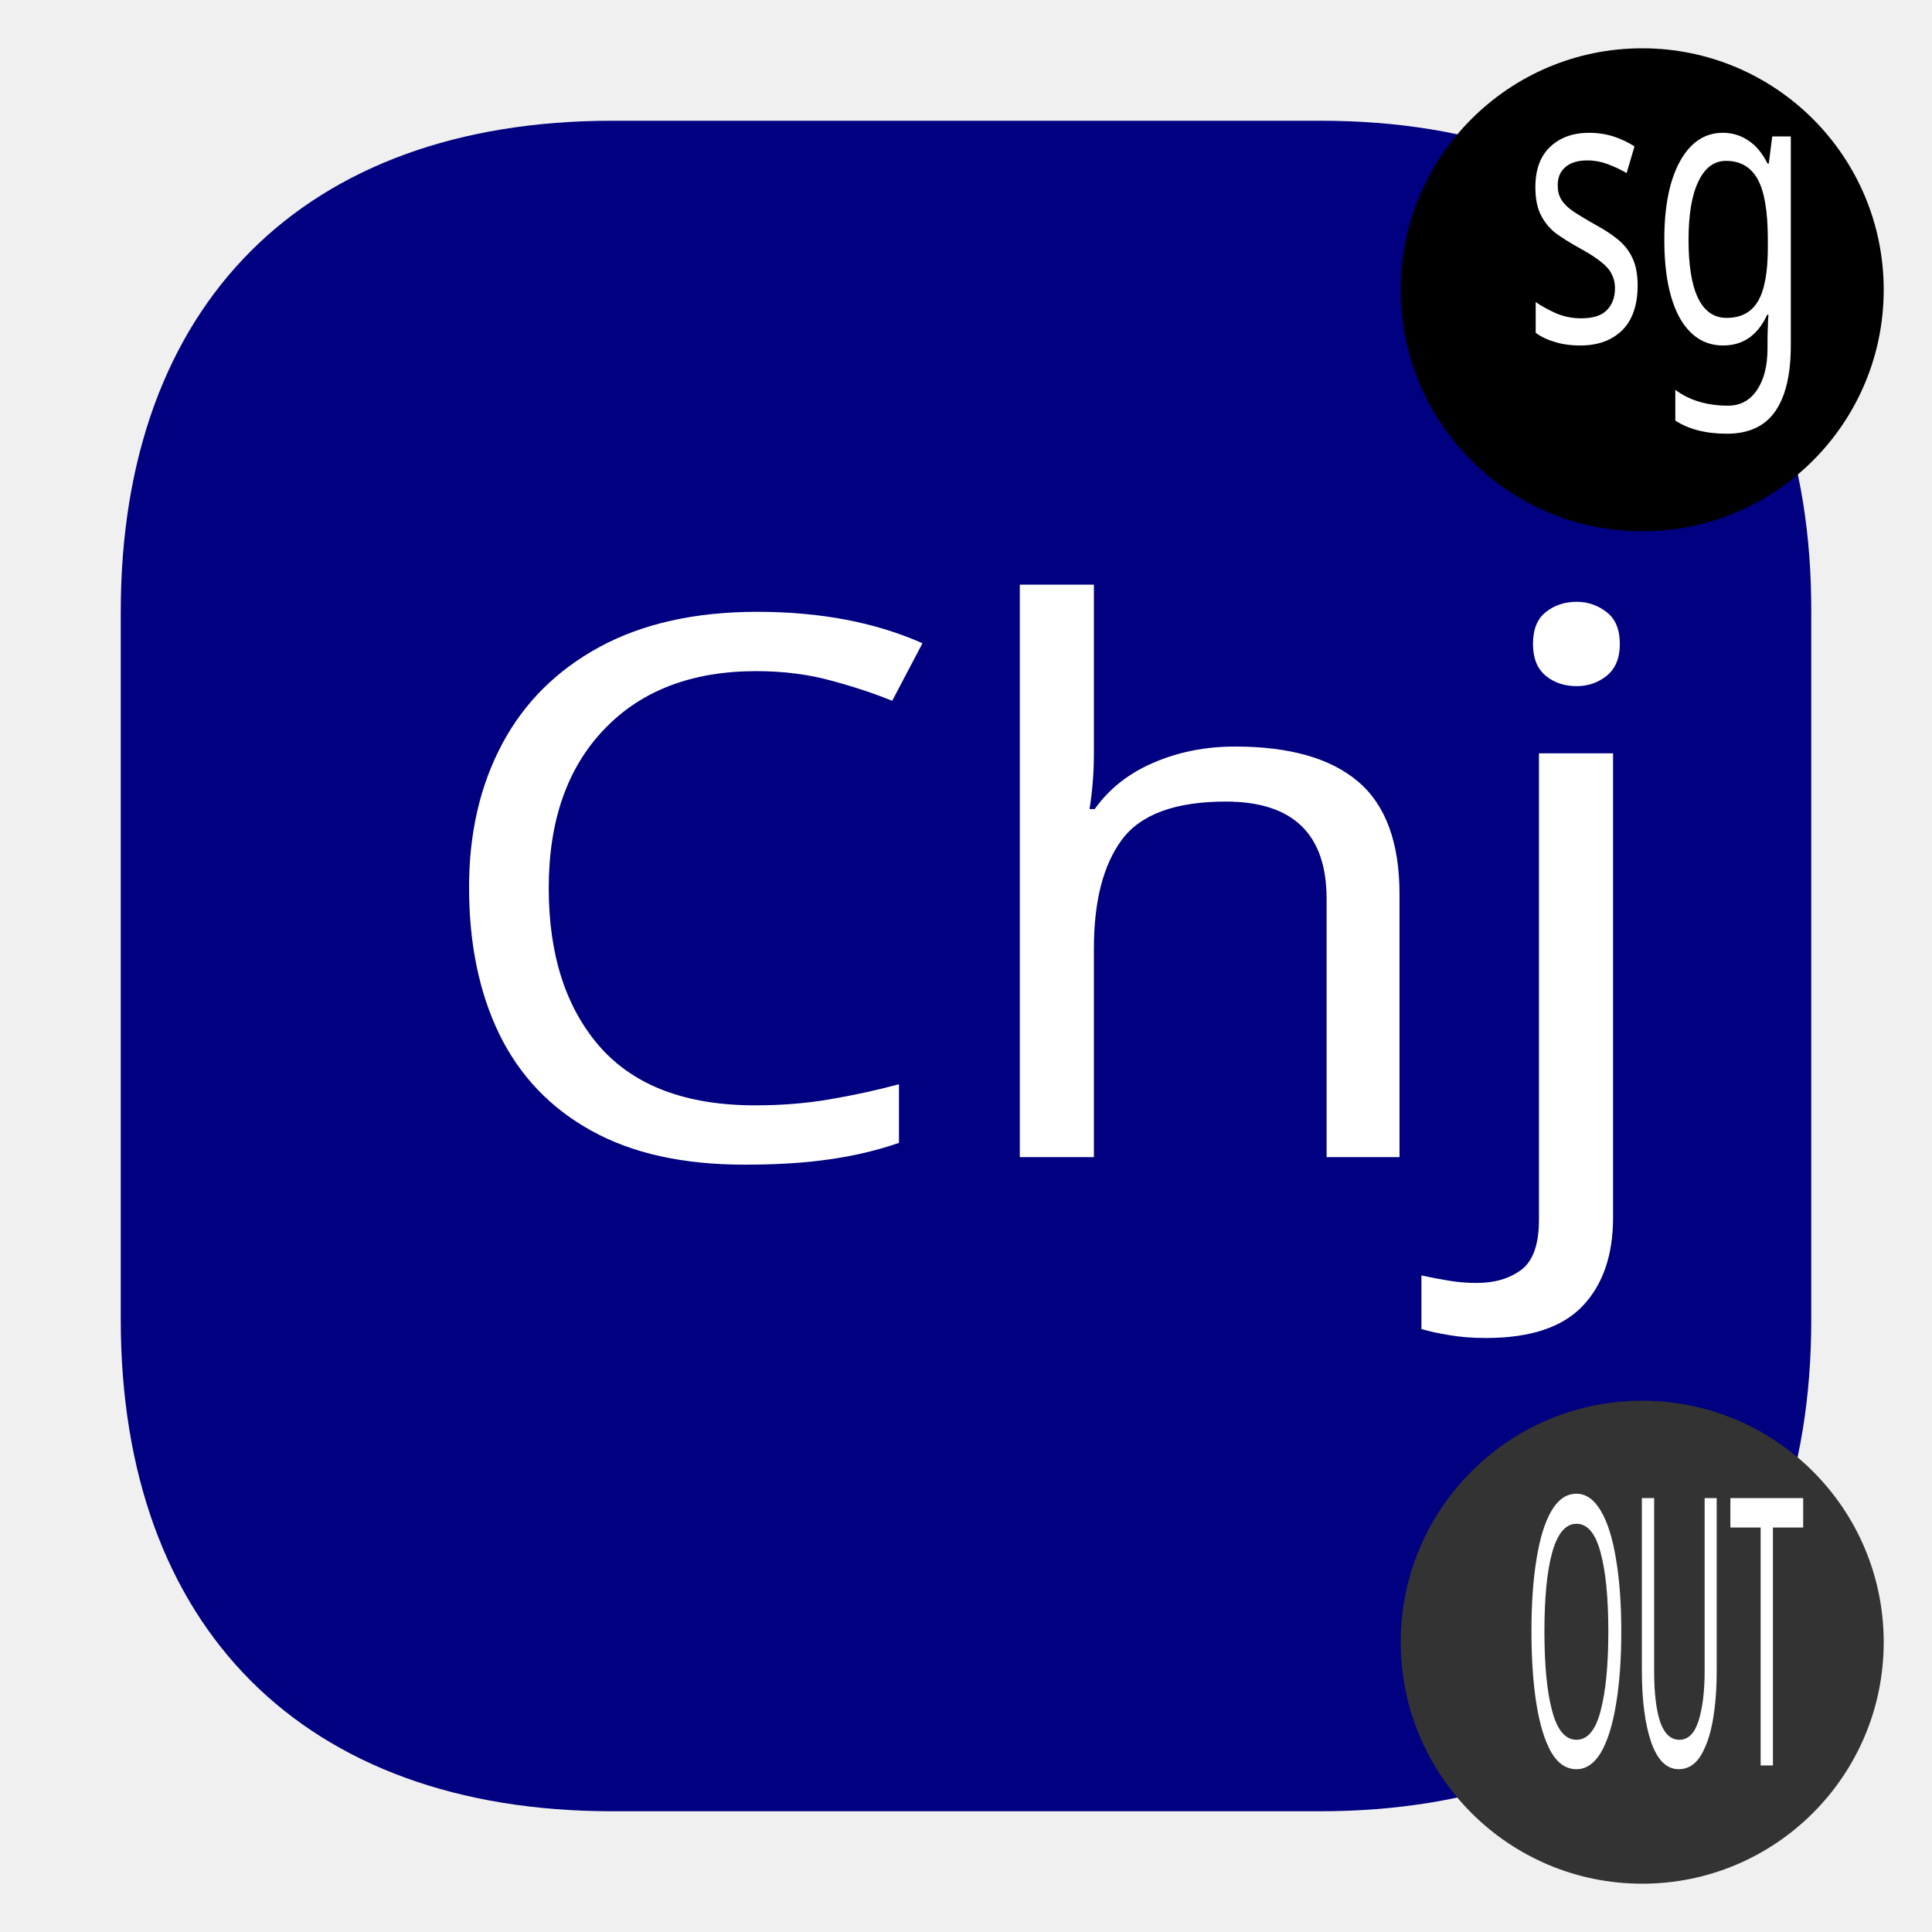
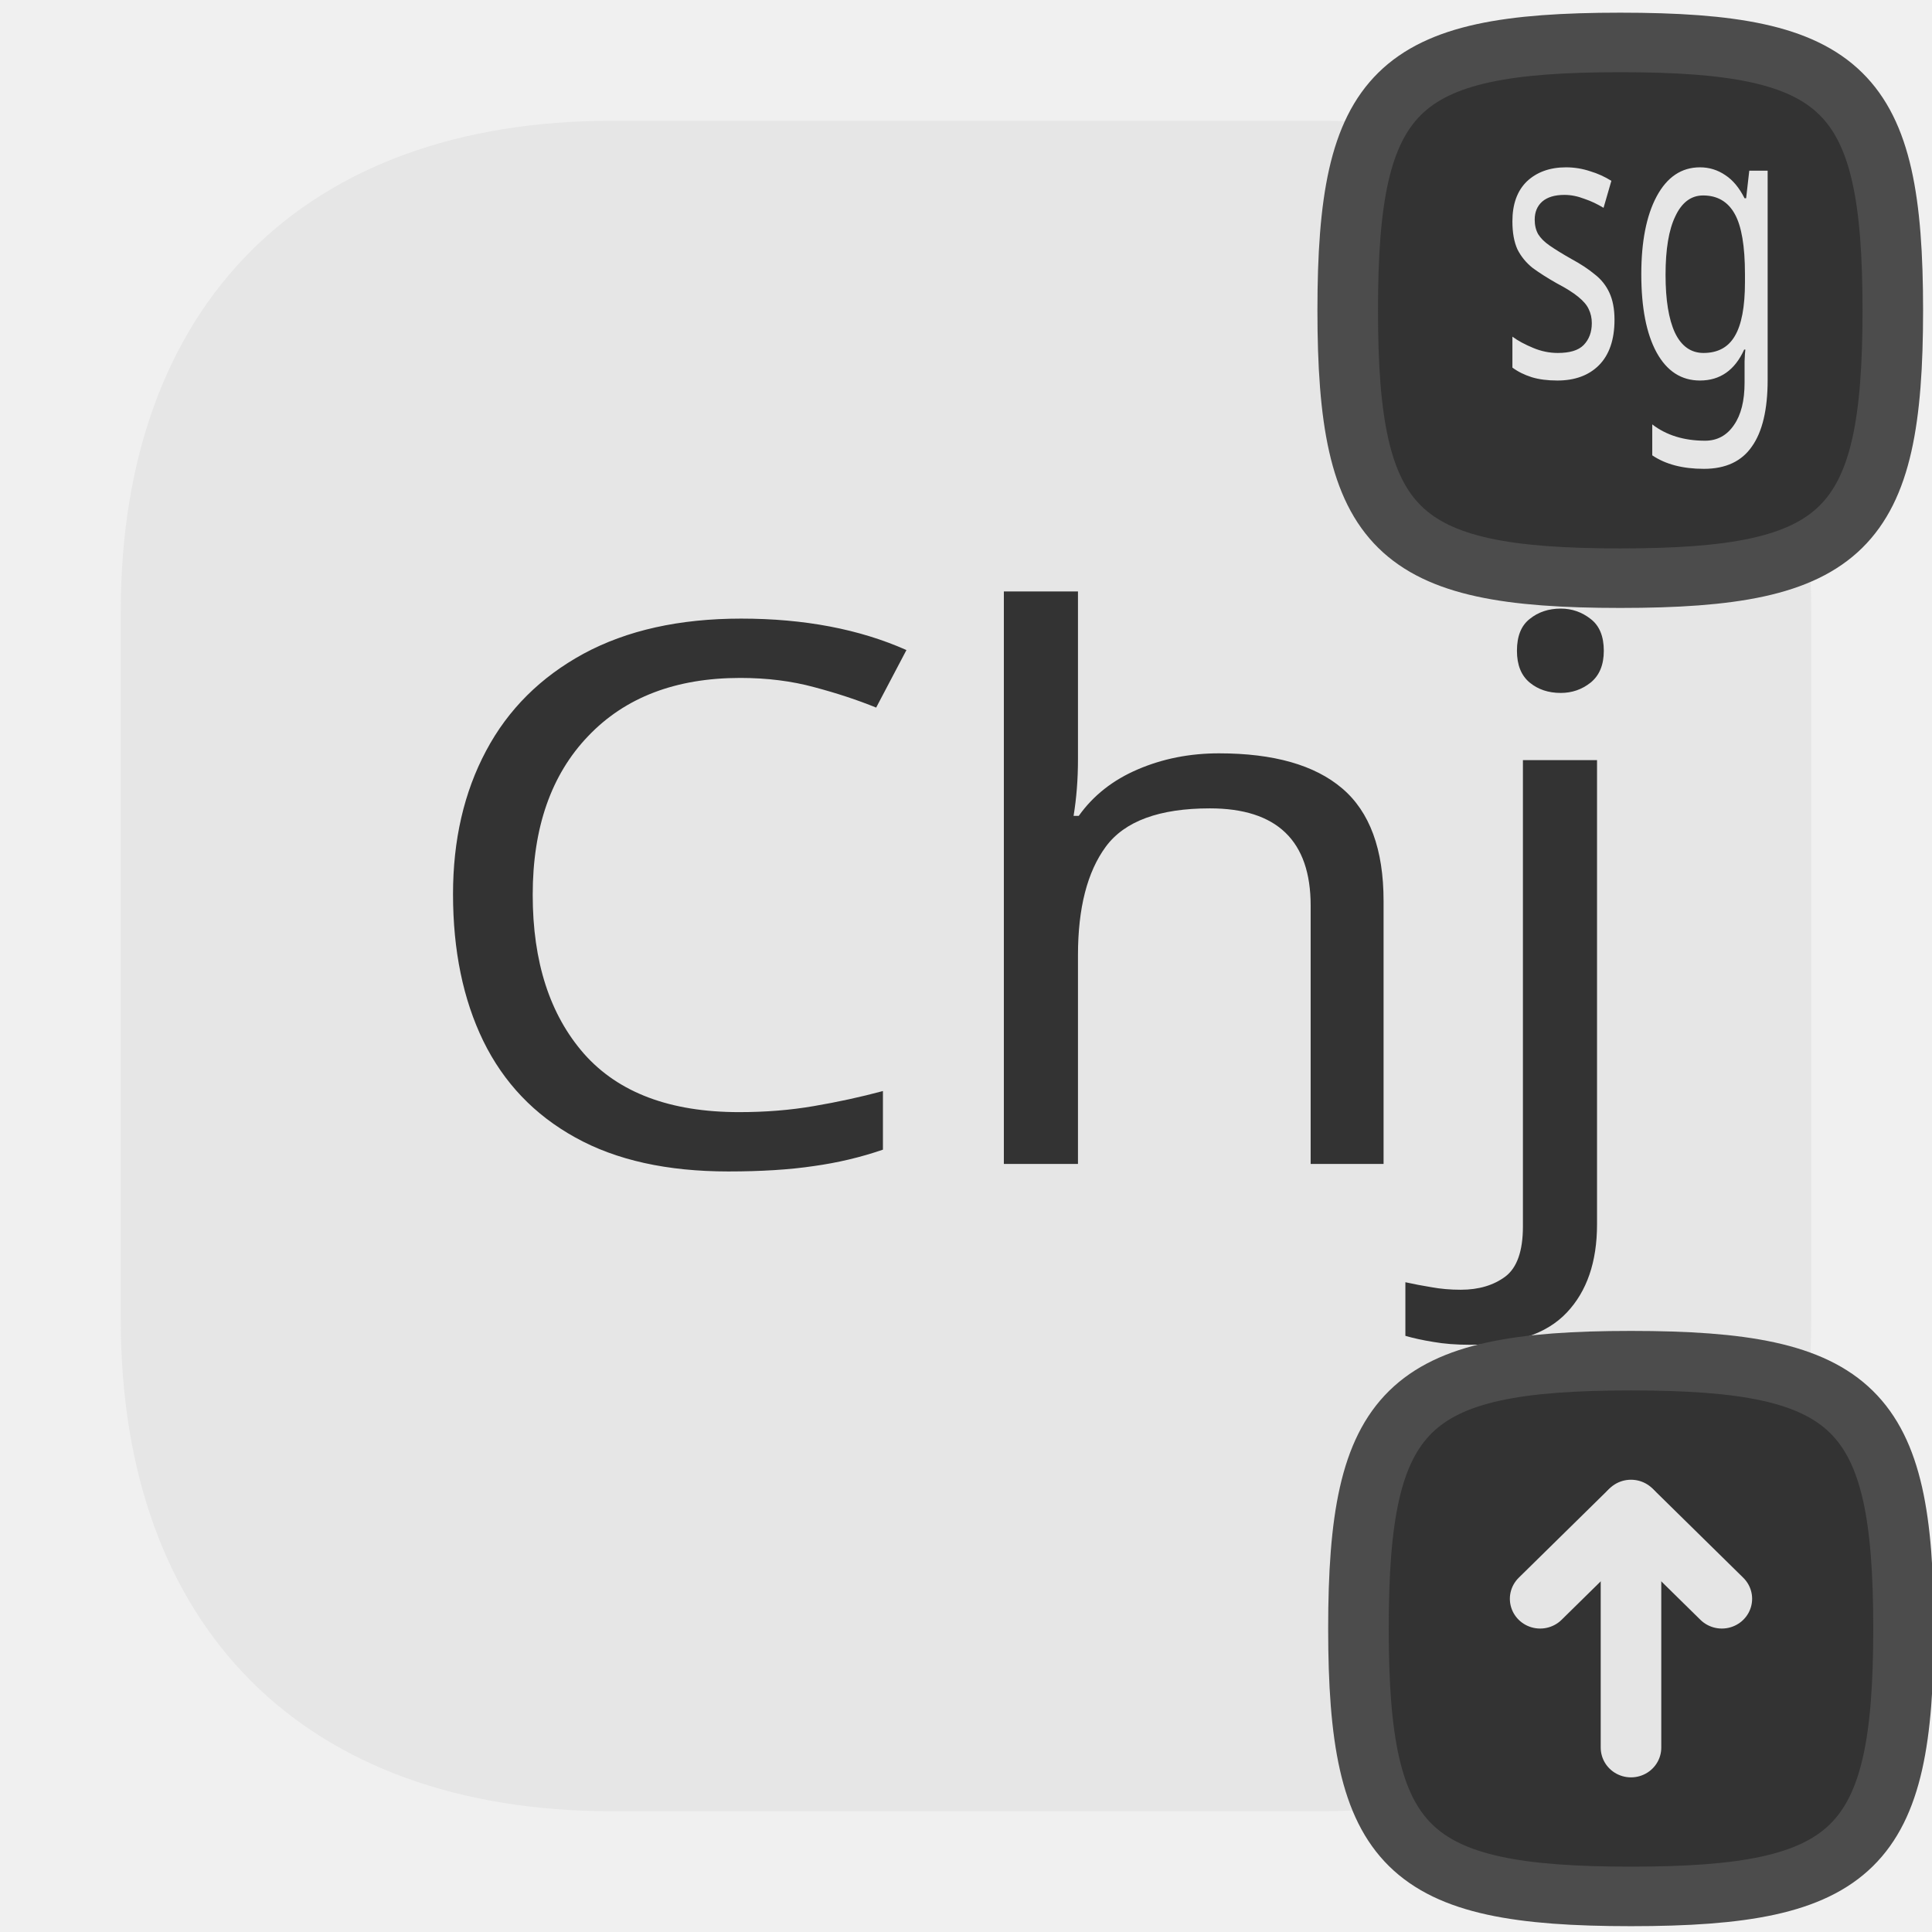
<svg xmlns="http://www.w3.org/2000/svg" width="80mm" height="80mm" viewBox="0 0 80 80" version="1.1" id="svg1">
  <defs id="defs1" />
  <g id="layer1">
-     <path opacity="0.4" d="M 54.69,5 H 25.345 C 12.599,5 5,12.595 5,25.335 V 54.63 C 5,67.405 12.599,75 25.345,75 H 54.655 C 67.401,75 75,67.405 75,54.665 V 25.335 C 75.035,12.595 67.436,5 54.69,5 Z" fill="#292d32" id="path1" style="opacity:1;fill:#000080;stroke-width:3.501" />
-     <text xml:space="preserve" style="font-style:normal;font-variant:normal;font-weight:normal;font-stretch:normal;font-size:32.94px;font-family:'Gentium Book Basic';-inkscape-font-specification:'Gentium Book Basic, Normal';font-variant-ligatures:normal;font-variant-caps:normal;font-variant-numeric:normal;font-variant-east-asian:normal;fill:#333333;fill-opacity:1;stroke-width:0.33" x="16.378" y="50.596" id="text6" transform="scale(1.055896,0.9470629)">
-       <tspan id="tspan6" style="font-style:normal;font-variant:normal;font-weight:normal;font-stretch:normal;font-size:32.94px;font-family:'Gentium Book Basic';-inkscape-font-specification:'Gentium Book Basic, Normal';font-variant-ligatures:normal;font-variant-caps:normal;font-variant-numeric:normal;font-variant-east-asian:normal;fill:#ffffff;stroke-width:0.33" x="16.378" y="50.596">Chj</tspan>
+     <path opacity="0.4" d="M 54.69,5 H 25.345 C 12.599,5 5,12.595 5,25.335 V 54.63 C 5,67.405 12.599,75 25.345,75 H 54.655 C 67.401,75 75,67.405 75,54.665 V 25.335 C 75.035,12.595 67.436,5 54.69,5 Z" fill="#292d32" id="path1" style="opacity:1;fill:#e6e6e6;stroke-width:3.501" />
+     <text xml:space="preserve" style="font-style:normal;font-variant:normal;font-weight:normal;font-stretch:normal;font-size:32.94px;font-family:'Gentium Book Basic';-inkscape-font-specification:'Gentium Book Basic, Normal';font-variant-ligatures:normal;font-variant-caps:normal;font-variant-numeric:normal;font-variant-east-asian:normal;fill:#333333;fill-opacity:1;stroke-width:0.33" x="15.749" y="50.89" id="text6" transform="scale(1.055896,0.9470629)">
+       <tspan id="tspan6" style="font-style:normal;font-variant:normal;font-weight:normal;font-stretch:normal;font-size:32.94px;font-family:'Amiri Quran';-inkscape-font-specification:'Amiri Quran, Normal';font-variant-ligatures:normal;font-variant-caps:normal;font-variant-numeric:normal;font-variant-east-asian:normal;fill:#333333;stroke-width:0.33" x="15.749" y="50.89">Chj</tspan>
    </text>
-     <circle style="opacity:1;fill:#333333;fill-opacity:1;stroke-width:0.265" id="path2" cx="68" cy="68" r="10" />
-     <circle style="fill:#000000;fill-opacity:1;stroke-width:0.265" id="path2-6" cx="68" cy="12" r="10" />
-     <text xml:space="preserve" style="font-style:normal;font-variant:normal;font-weight:normal;font-stretch:normal;font-size:9.351px;font-family:'Gentium Book Basic';-inkscape-font-specification:'Gentium Book Basic, Normal';font-variant-ligatures:normal;font-variant-caps:normal;font-variant-numeric:normal;font-variant-east-asian:normal;fill:#333333;fill-opacity:1;stroke-width:0.094" x="104.655" y="44.058" id="text6-2" transform="scale(0.6026907,1.659226)">
-       <tspan id="tspan6-7" style="font-style:normal;font-variant:normal;font-weight:normal;font-stretch:normal;font-size:9.351px;font-family:'Gentium Book Basic';-inkscape-font-specification:'Gentium Book Basic, Normal';font-variant-ligatures:normal;font-variant-caps:normal;font-variant-numeric:normal;font-variant-east-asian:normal;fill:#ffffff;stroke-width:0.094" x="104.655" y="44.058">OUT</tspan>
-     </text>
-     <text xml:space="preserve" style="font-style:normal;font-variant:normal;font-weight:normal;font-stretch:normal;font-size:13.239px;font-family:'Gentium Book Basic';-inkscape-font-specification:'Gentium Book Basic, Normal';font-variant-ligatures:normal;font-variant-caps:normal;font-variant-numeric:normal;font-variant-east-asian:normal;fill:#333333;fill-opacity:1;stroke-width:0.133" x="75.565" y="11.804" id="text6-2-6" transform="scale(0.8339168,1.19916)">
-       <tspan id="tspan6-7-1" style="font-style:normal;font-variant:normal;font-weight:normal;font-stretch:normal;font-size:13.239px;font-family:'Gentium Book Basic';-inkscape-font-specification:'Gentium Book Basic, Normal';font-variant-ligatures:normal;font-variant-caps:normal;font-variant-numeric:normal;font-variant-east-asian:normal;fill:#ffffff;stroke-width:0.133" x="75.565" y="11.804">sg</tspan>
-     </text>
+     <g style="fill:#333333" id="g2-5" transform="matrix(1.253951,0,0,1.232429,52.04403,-1.939945)">
+       <path d="m 3,12 c 0,-7.412 1.589,-9 9,-9 7.412,0 9,1.589 9,9 0,7.412 -1.589,9 -9,9 -7.412,0 -9,-1.589 -9,-9 z" stroke="#323232" stroke-width="2" id="path1-4-1" style="fill:#333333;stroke:#4c4c4c;stroke-opacity:1" />
+       <text xml:space="preserve" style="font-style:normal;font-variant:normal;font-weight:normal;font-stretch:normal;font-size:10.65px;font-family:'Gentium Book Basic';-inkscape-font-specification:'Gentium Book Basic, Normal';font-variant-ligatures:normal;font-variant-caps:normal;font-variant-numeric:normal;font-variant-east-asian:normal;fill:#e6e6e6;fill-opacity:1;stroke-width:0.107" x="9.659" y="11.761" id="text6-2-6" transform="scale(0.8267292,1.209586)">
+         <tspan id="tspan6-7-1" style="font-style:normal;font-variant:normal;font-weight:normal;font-stretch:normal;font-size:10.65px;font-family:'Gentium Book Basic';-inkscape-font-specification:'Gentium Book Basic, Normal';font-variant-ligatures:normal;font-variant-caps:normal;font-variant-numeric:normal;font-variant-east-asian:normal;fill:#e6e6e6;stroke-width:0.107" x="9.659" y="11.761">sg</tspan>
+       </text>
+     </g>
+     <g style="fill:#333333" id="g2" transform="matrix(1.253951,0,0,-1.232429,52.48859,82.2238)">
+       <path d="m 3,12 c 0,-7.412 1.589,-9 9,-9 7.412,0 9,1.589 9,9 0,7.412 -1.589,9 -9,9 -7.412,0 -9,-1.589 -9,-9 z" stroke="#323232" stroke-width="2" id="path1-4" style="fill:#333333;stroke:#4c4c4c;stroke-opacity:1" />
+       <path d="m 9,13 2.913,2.913 v 0 c 0.048,0.048 0.126,0.048 0.174,0 v 0 L 15,13" stroke="#323232" stroke-width="2" stroke-linecap="round" stroke-linejoin="round" id="path3" style="fill:#333333;stroke:#e5e5e5;stroke-opacity:1" />
+       <path d="M 12,16 V 8" stroke="#323232" stroke-width="2" stroke-linecap="round" stroke-linejoin="round" id="path2" style="fill:#e6e6e6;stroke:#e5e5e5;stroke-opacity:1" />
+     </g>
  </g>
</svg>
